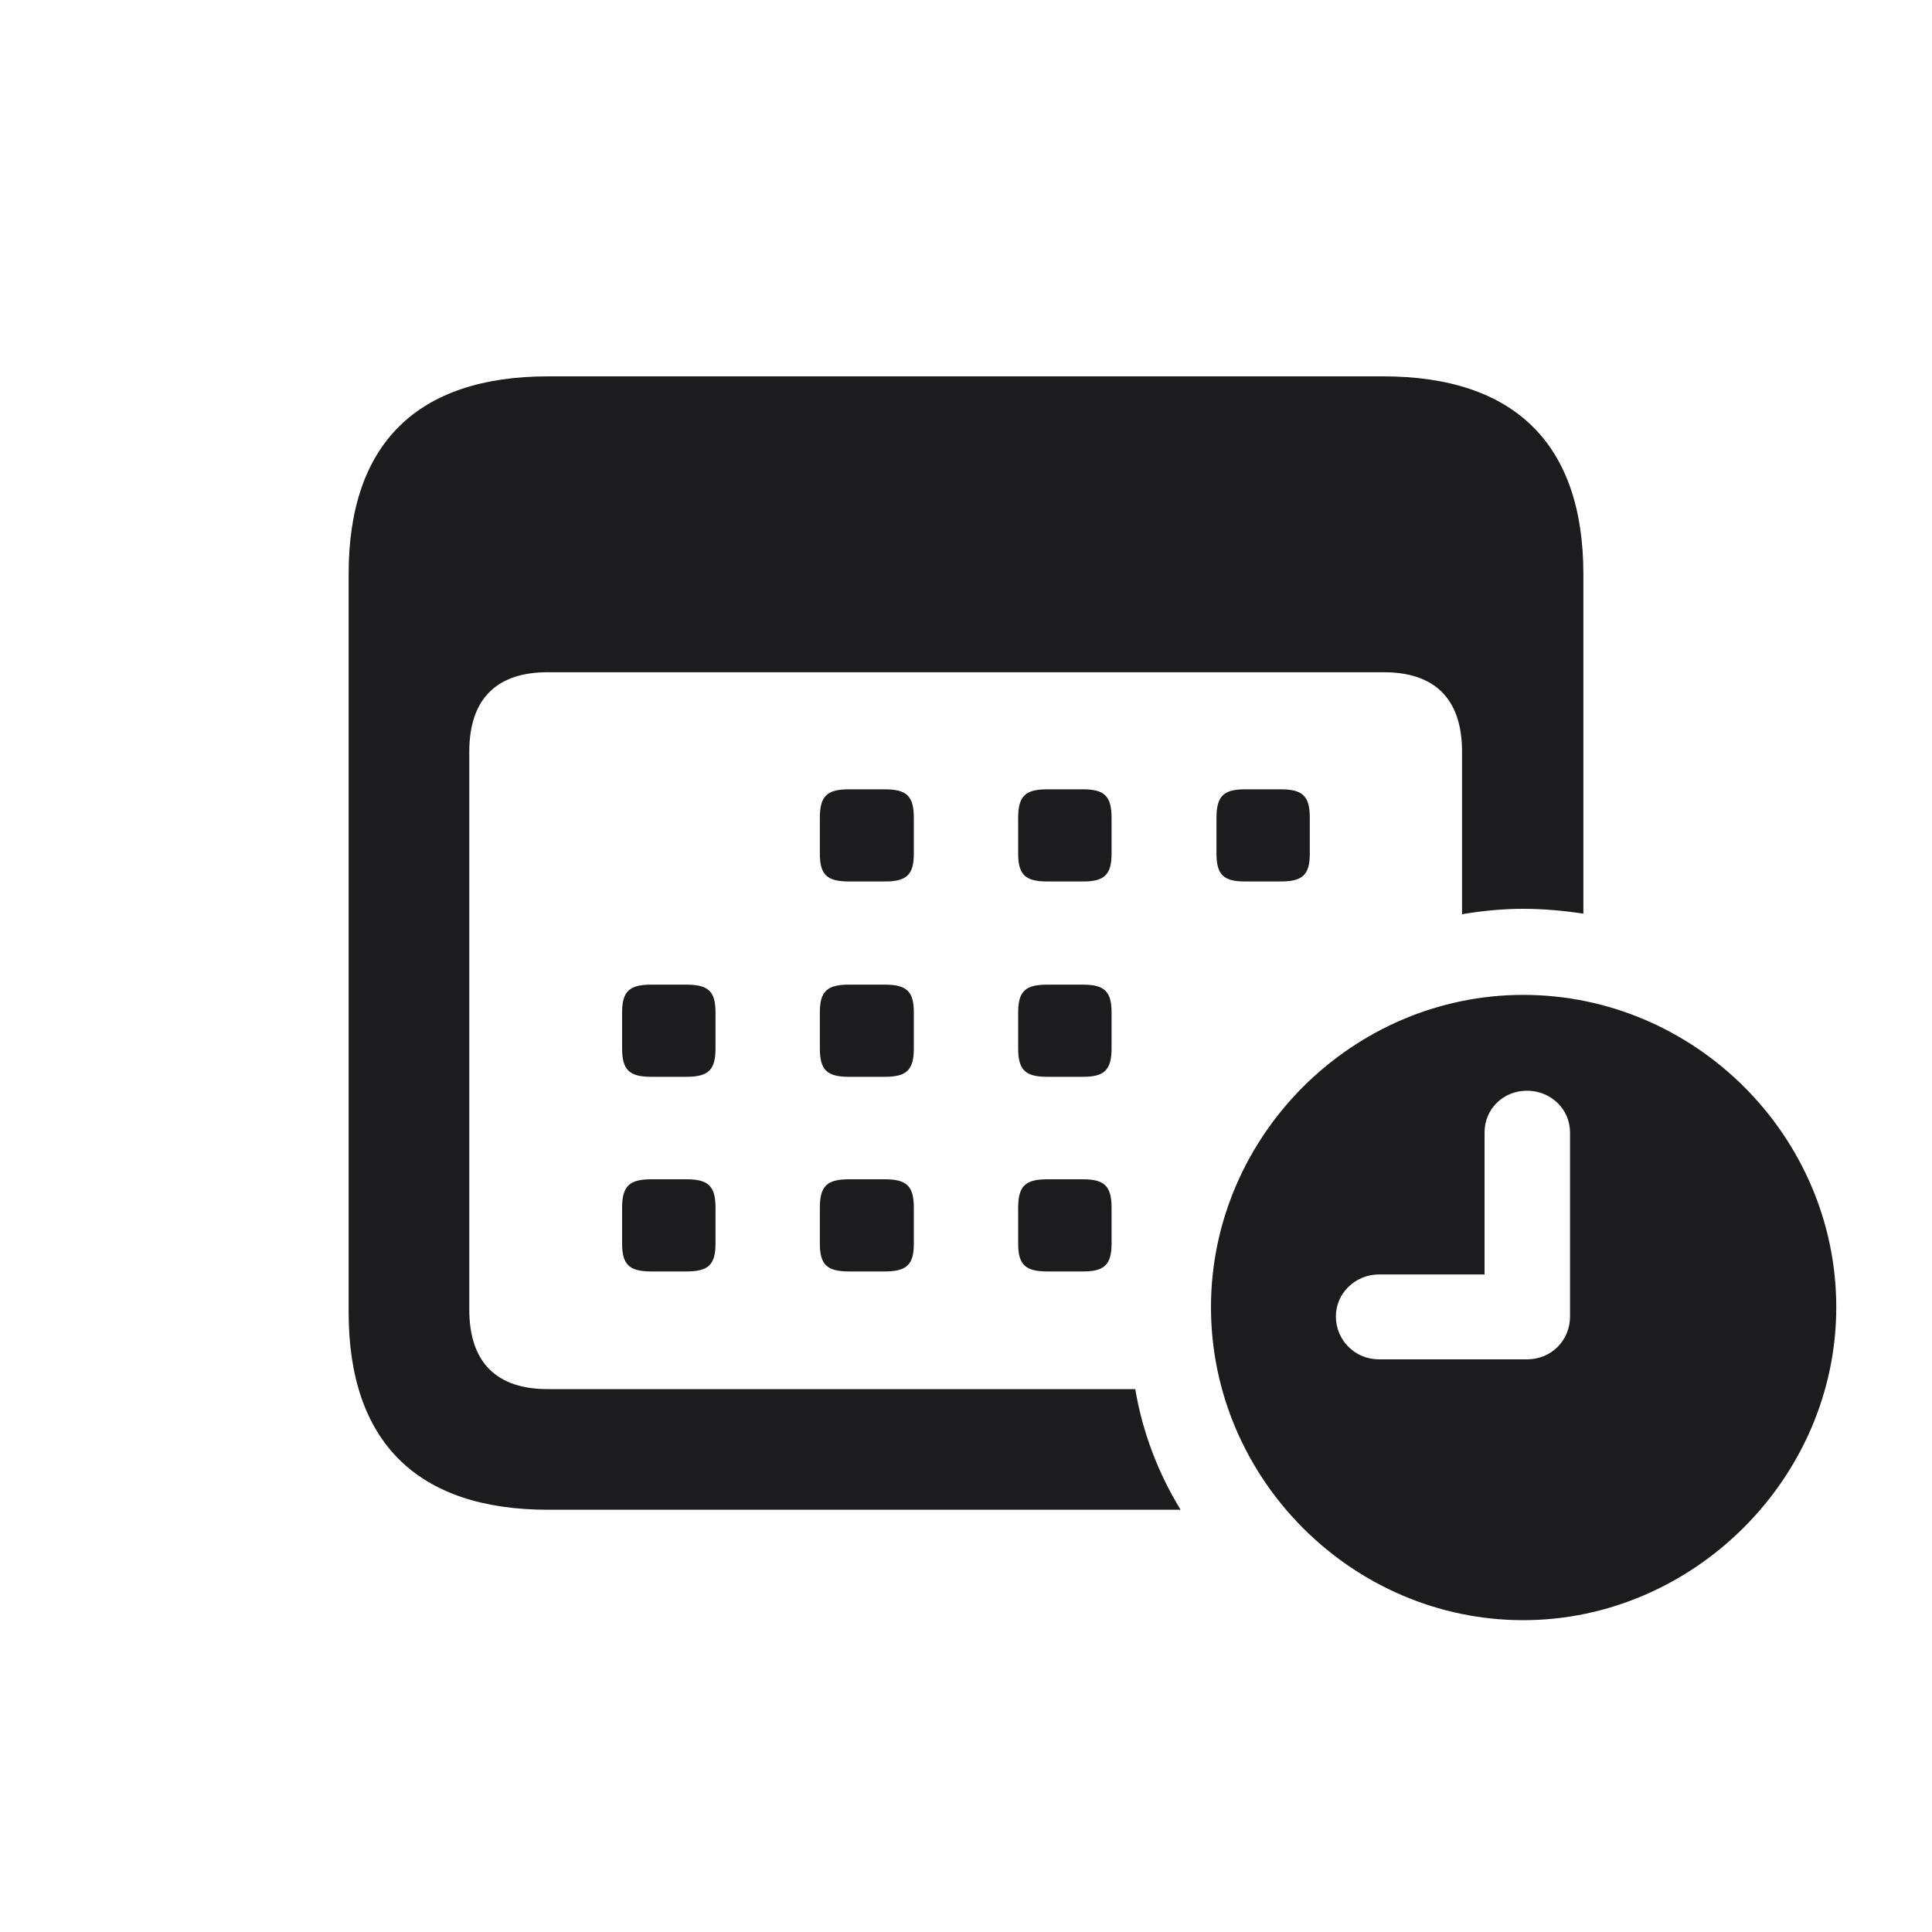
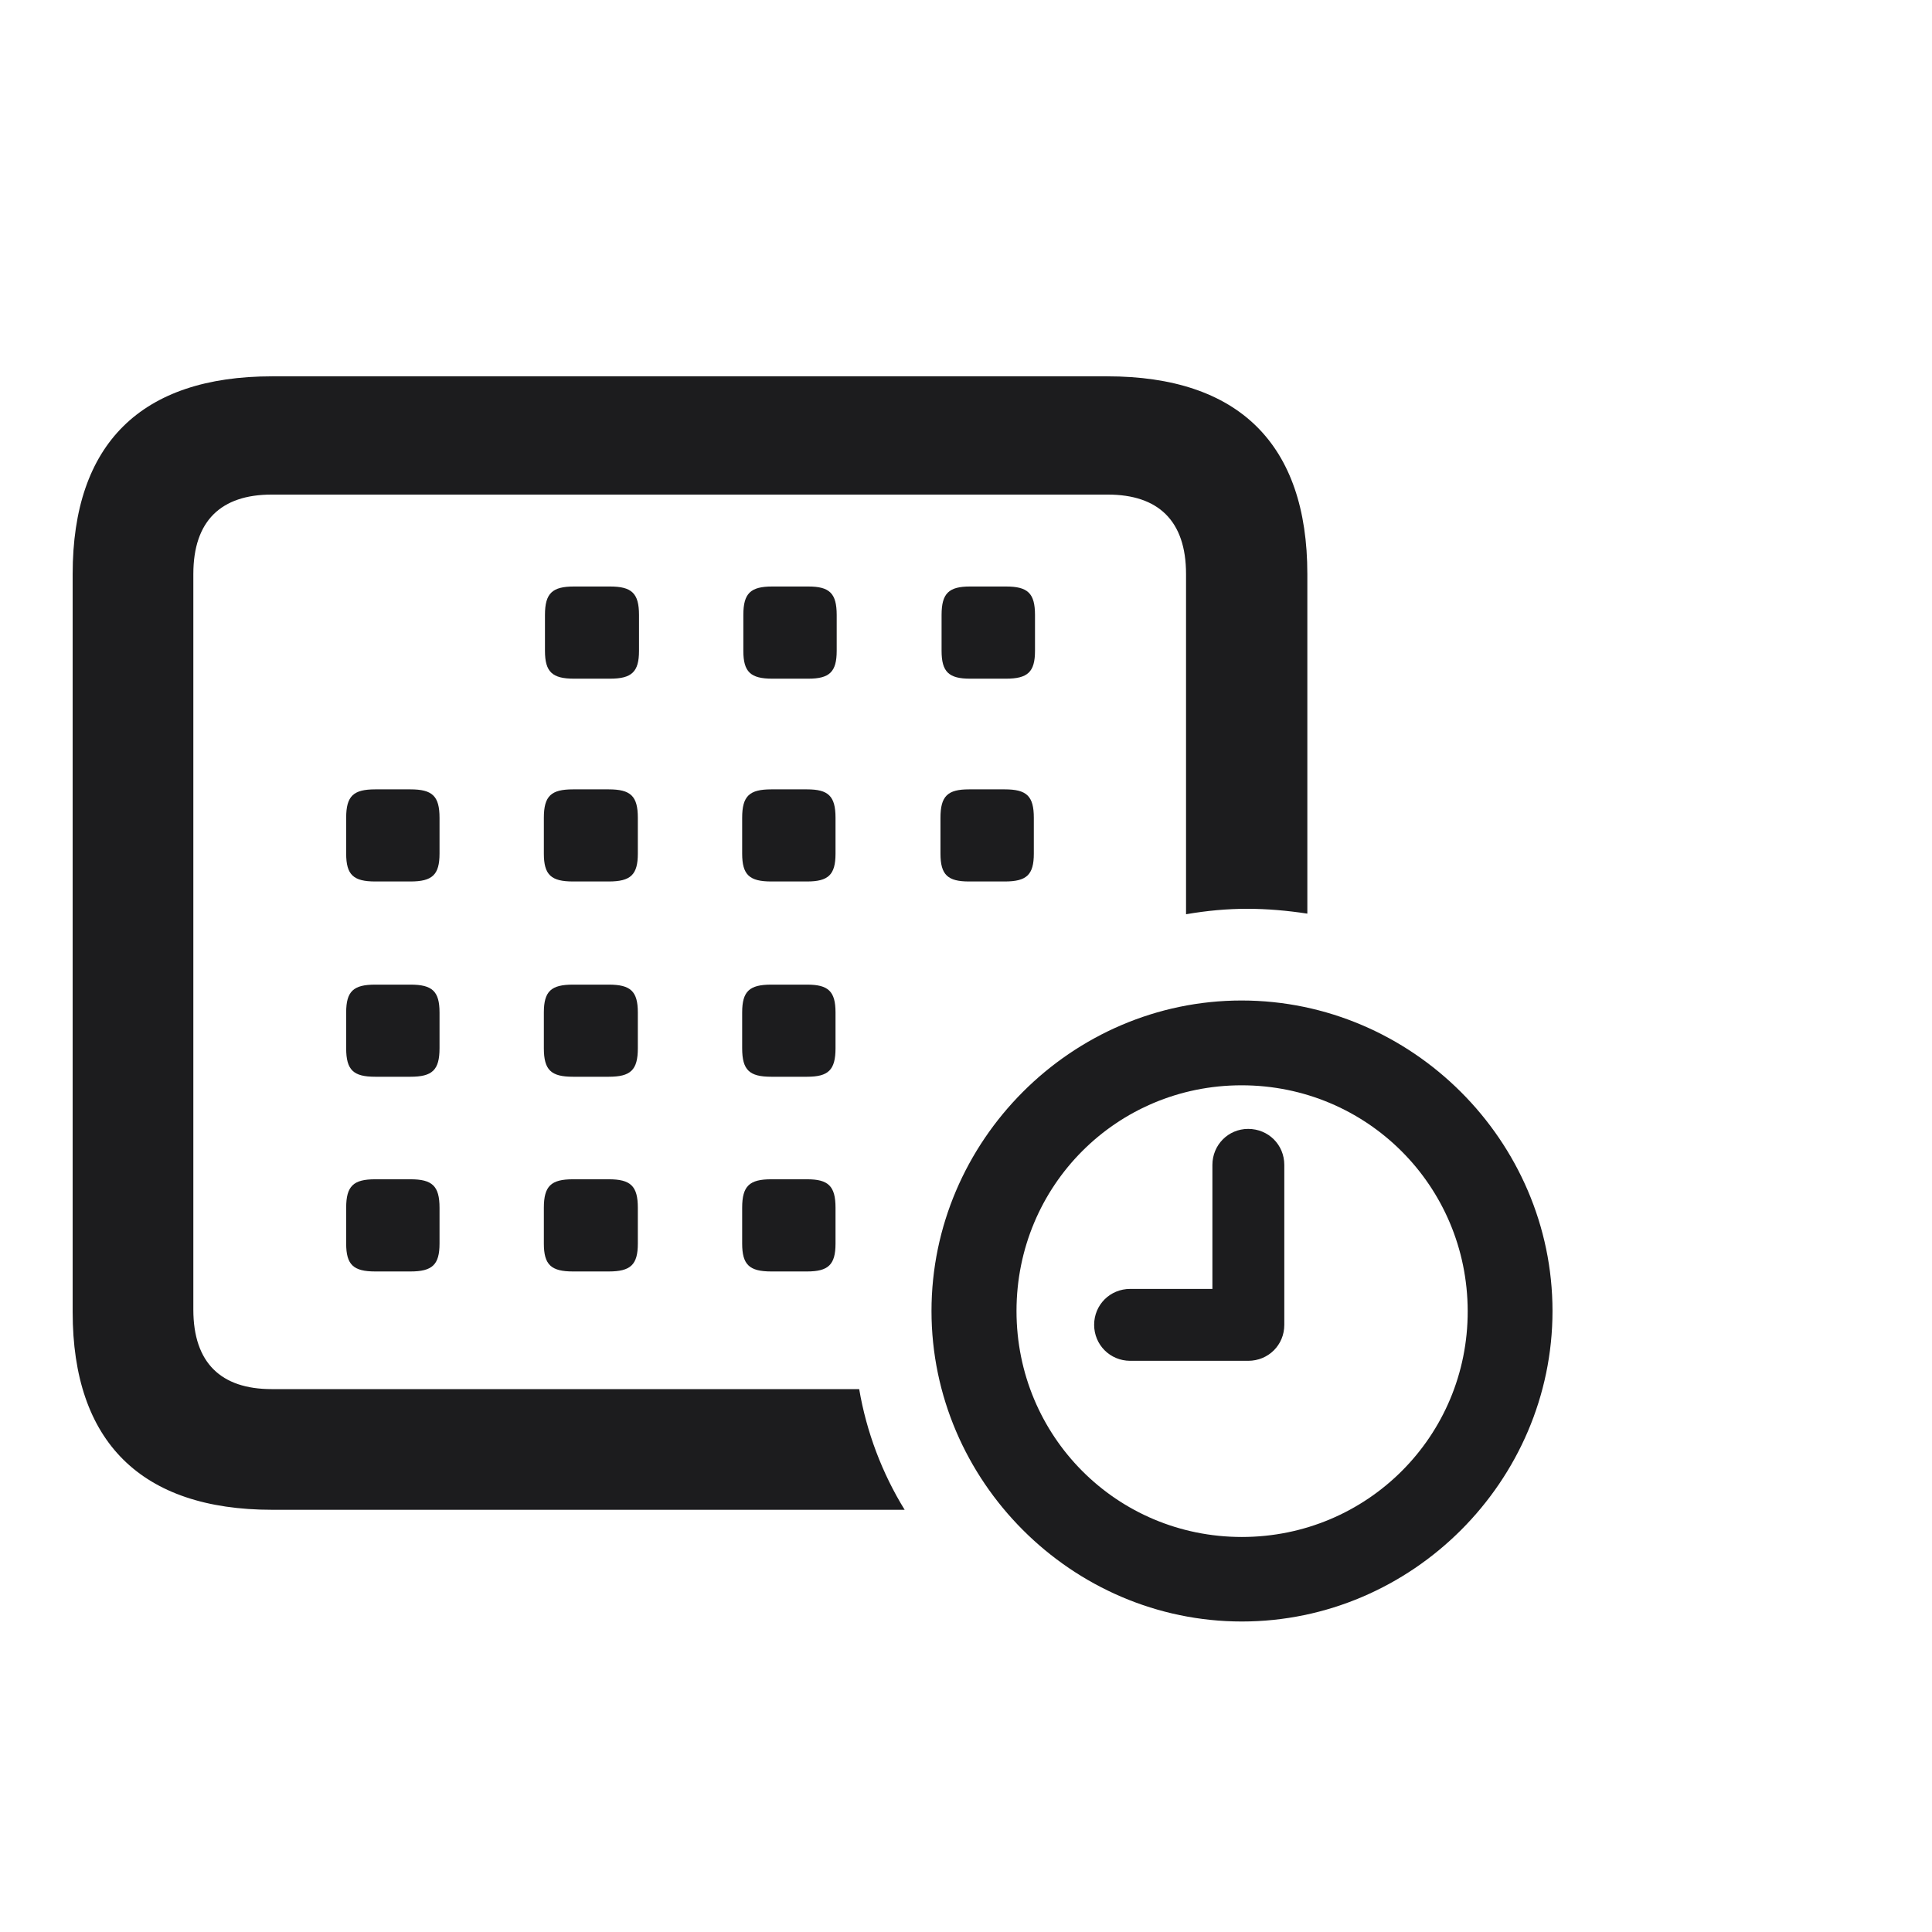
- <svg xmlns="http://www.w3.org/2000/svg" width="20" height="20" viewBox="0 0 20 20" fill="none">
-   <path d="M3.609 13.583C3.609 14.926 4.318 15.629 5.675 15.629H12.222C11.99 15.252 11.827 14.826 11.752 14.38H5.668C5.147 14.38 4.858 14.11 4.858 13.557V7.782C4.858 7.229 5.147 6.959 5.668 6.959H14.325C14.847 6.959 15.135 7.229 15.135 7.782V9.464C15.355 9.427 15.562 9.408 15.769 9.408C15.976 9.408 16.184 9.427 16.391 9.458V5.942C16.391 4.599 15.681 3.896 14.319 3.896H5.675C4.318 3.896 3.609 4.593 3.609 5.942V13.583ZM8.788 9.125H9.159C9.385 9.125 9.46 9.056 9.46 8.837V8.466C9.46 8.24 9.385 8.171 9.159 8.171H8.788C8.562 8.171 8.487 8.24 8.487 8.466V8.837C8.487 9.056 8.562 9.125 8.788 9.125ZM10.841 9.125H11.212C11.431 9.125 11.507 9.056 11.507 8.837V8.466C11.507 8.24 11.431 8.171 11.212 8.171H10.841C10.615 8.171 10.54 8.24 10.54 8.466V8.837C10.54 9.056 10.615 9.125 10.841 9.125ZM12.888 9.125H13.258C13.484 9.125 13.559 9.056 13.559 8.837V8.466C13.559 8.24 13.484 8.171 13.258 8.171H12.888C12.668 8.171 12.593 8.24 12.593 8.466V8.837C12.593 9.056 12.668 9.125 12.888 9.125ZM6.742 11.147H7.106C7.332 11.147 7.407 11.078 7.407 10.852V10.481C7.407 10.262 7.332 10.193 7.106 10.193H6.742C6.516 10.193 6.44 10.262 6.44 10.481V10.852C6.44 11.078 6.516 11.147 6.742 11.147ZM8.788 11.147H9.159C9.385 11.147 9.46 11.078 9.46 10.852V10.481C9.46 10.262 9.385 10.193 9.159 10.193H8.788C8.562 10.193 8.487 10.262 8.487 10.481V10.852C8.487 11.078 8.562 11.147 8.788 11.147ZM10.841 11.147H11.212C11.431 11.147 11.507 11.078 11.507 10.852V10.481C11.507 10.262 11.431 10.193 11.212 10.193H10.841C10.615 10.193 10.54 10.262 10.54 10.481V10.852C10.54 11.078 10.615 11.147 10.841 11.147ZM15.769 16.772C17.527 16.772 19.009 15.303 19.009 13.532C19.009 11.762 17.546 10.299 15.769 10.299C13.999 10.299 12.536 11.762 12.536 13.532C12.536 15.309 13.999 16.772 15.769 16.772ZM14.275 14.072C14.024 14.072 13.829 13.871 13.829 13.627C13.829 13.388 14.03 13.193 14.275 13.193H15.368V11.724C15.368 11.479 15.562 11.291 15.807 11.291C16.052 11.291 16.253 11.479 16.253 11.724V13.627C16.253 13.878 16.058 14.072 15.807 14.072H14.275ZM6.742 13.162H7.106C7.332 13.162 7.407 13.093 7.407 12.873V12.503C7.407 12.277 7.332 12.208 7.106 12.208H6.742C6.516 12.208 6.44 12.277 6.44 12.503V12.873C6.44 13.093 6.516 13.162 6.742 13.162ZM8.788 13.162H9.159C9.385 13.162 9.46 13.093 9.46 12.873V12.503C9.46 12.277 9.385 12.208 9.159 12.208H8.788C8.562 12.208 8.487 12.277 8.487 12.503V12.873C8.487 13.093 8.562 13.162 8.788 13.162ZM10.841 13.162H11.212C11.431 13.162 11.507 13.093 11.507 12.873V12.503C11.507 12.277 11.431 12.208 11.212 12.208H10.841C10.615 12.208 10.54 12.277 10.54 12.503V12.873C10.54 13.093 10.615 13.162 10.841 13.162Z" fill="#1C1C1E" />
+ <svg xmlns="http://www.w3.org/2000/svg" width="28" height="28" viewBox="0 0 28 28" fill="none">
+   <path d="M17.994 14.5C20.461 14.5 22.5 16.534 22.5 19C22.5 21.465 20.466 23.5 17.998 23.5C15.534 23.5 13.5 21.465 13.5 19C13.5 16.536 15.53 14.5 17.994 14.5ZM17.994 15.729C16.183 15.729 14.732 17.184 14.732 19C14.732 20.816 16.183 22.275 17.998 22.275C19.813 22.275 21.275 20.816 21.271 19C21.267 17.184 19.809 15.729 17.994 15.729ZM16.047 5.454C17.954 5.454 18.947 6.438 18.947 8.319V13.241C18.657 13.197 18.367 13.171 18.077 13.171C17.787 13.171 17.497 13.197 17.189 13.25V8.319C17.189 7.546 16.785 7.168 16.056 7.168H3.936C3.206 7.168 2.802 7.546 2.802 8.319V18.98C2.802 19.754 3.206 20.132 3.936 20.132H12.452C12.558 20.756 12.786 21.354 13.111 21.881H3.944C2.046 21.881 1.053 20.896 1.053 19.016V8.319C1.053 6.43 2.046 5.454 3.944 5.454H16.047ZM18.089 16.361C18.382 16.361 18.613 16.59 18.613 16.883V19.201C18.613 19.493 18.382 19.722 18.089 19.722H16.379C16.088 19.721 15.858 19.491 15.857 19.201C15.857 18.91 16.088 18.68 16.379 18.68H17.571V16.883C17.571 16.594 17.8 16.361 18.089 16.361ZM5.948 17.091C6.265 17.091 6.37 17.188 6.37 17.504V18.023C6.37 18.33 6.265 18.427 5.948 18.427H5.438C5.122 18.427 5.017 18.33 5.017 18.023V17.504C5.017 17.188 5.122 17.091 5.438 17.091H5.948ZM8.822 17.091C9.139 17.091 9.244 17.188 9.244 17.504V18.023C9.244 18.33 9.139 18.427 8.822 18.427H8.304C7.987 18.427 7.882 18.33 7.882 18.023V17.504C7.882 17.188 7.987 17.091 8.304 17.091H8.822ZM11.696 17.091C12.004 17.091 12.109 17.188 12.109 17.504V18.023C12.109 18.33 12.004 18.427 11.696 18.427H11.178C10.861 18.427 10.756 18.33 10.756 18.023V17.504C10.756 17.188 10.861 17.091 11.178 17.091H11.696ZM5.948 14.27C6.265 14.27 6.37 14.366 6.37 14.674V15.192C6.37 15.509 6.265 15.605 5.948 15.605H5.438C5.122 15.605 5.017 15.509 5.017 15.192V14.674C5.017 14.366 5.122 14.27 5.438 14.27H5.948ZM8.822 14.27C9.139 14.27 9.244 14.366 9.244 14.674V15.192C9.244 15.509 9.139 15.605 8.822 15.605H8.304C7.987 15.605 7.882 15.509 7.882 15.192V14.674C7.882 14.366 7.987 14.27 8.304 14.27H8.822ZM11.696 14.27C12.004 14.27 12.109 14.366 12.109 14.674V15.192C12.109 15.509 12.004 15.605 11.696 15.605H11.178C10.861 15.605 10.756 15.509 10.756 15.192V14.674C10.756 14.366 10.861 14.27 11.178 14.27H11.696ZM5.948 11.44C6.265 11.44 6.37 11.536 6.37 11.852V12.371C6.37 12.679 6.265 12.775 5.948 12.775H5.438C5.122 12.775 5.017 12.679 5.017 12.371V11.852C5.017 11.536 5.122 11.44 5.438 11.44H5.948ZM8.822 11.44C9.139 11.44 9.244 11.536 9.244 11.852V12.371C9.244 12.679 9.139 12.775 8.822 12.775H8.304C7.987 12.775 7.882 12.679 7.882 12.371V11.852C7.882 11.536 7.987 11.44 8.304 11.44H8.822ZM11.696 11.44C12.004 11.44 12.109 11.536 12.109 11.852V12.371C12.109 12.679 12.004 12.775 11.696 12.775H11.178C10.861 12.775 10.756 12.679 10.756 12.371V11.852C10.756 11.536 10.861 11.44 11.178 11.44H11.696ZM14.562 11.44C14.878 11.44 14.983 11.536 14.983 11.852V12.371C14.983 12.679 14.878 12.775 14.562 12.775H14.043C13.735 12.775 13.63 12.679 13.63 12.371V11.852C13.63 11.536 13.735 11.44 14.043 11.44H14.562ZM8.839 8.5C9.155 8.5 9.261 8.597 9.261 8.913V9.432C9.261 9.739 9.155 9.836 8.839 9.836H8.32C8.004 9.836 7.898 9.739 7.898 9.432V8.913C7.898 8.597 8.004 8.5 8.32 8.5H8.839ZM11.713 8.5C12.021 8.5 12.126 8.597 12.126 8.913V9.432C12.126 9.739 12.021 9.836 11.713 9.836H11.194C10.878 9.836 10.773 9.739 10.773 9.432V8.913C10.773 8.597 10.878 8.5 11.194 8.5H11.713ZM14.578 8.5C14.895 8.5 15 8.597 15 8.913V9.432C15 9.739 14.895 9.836 14.578 9.836H14.06C13.752 9.836 13.646 9.739 13.646 9.432V8.913C13.646 8.597 13.752 8.5 14.06 8.5H14.578Z" fill="#1C1C1E" />
</svg>
